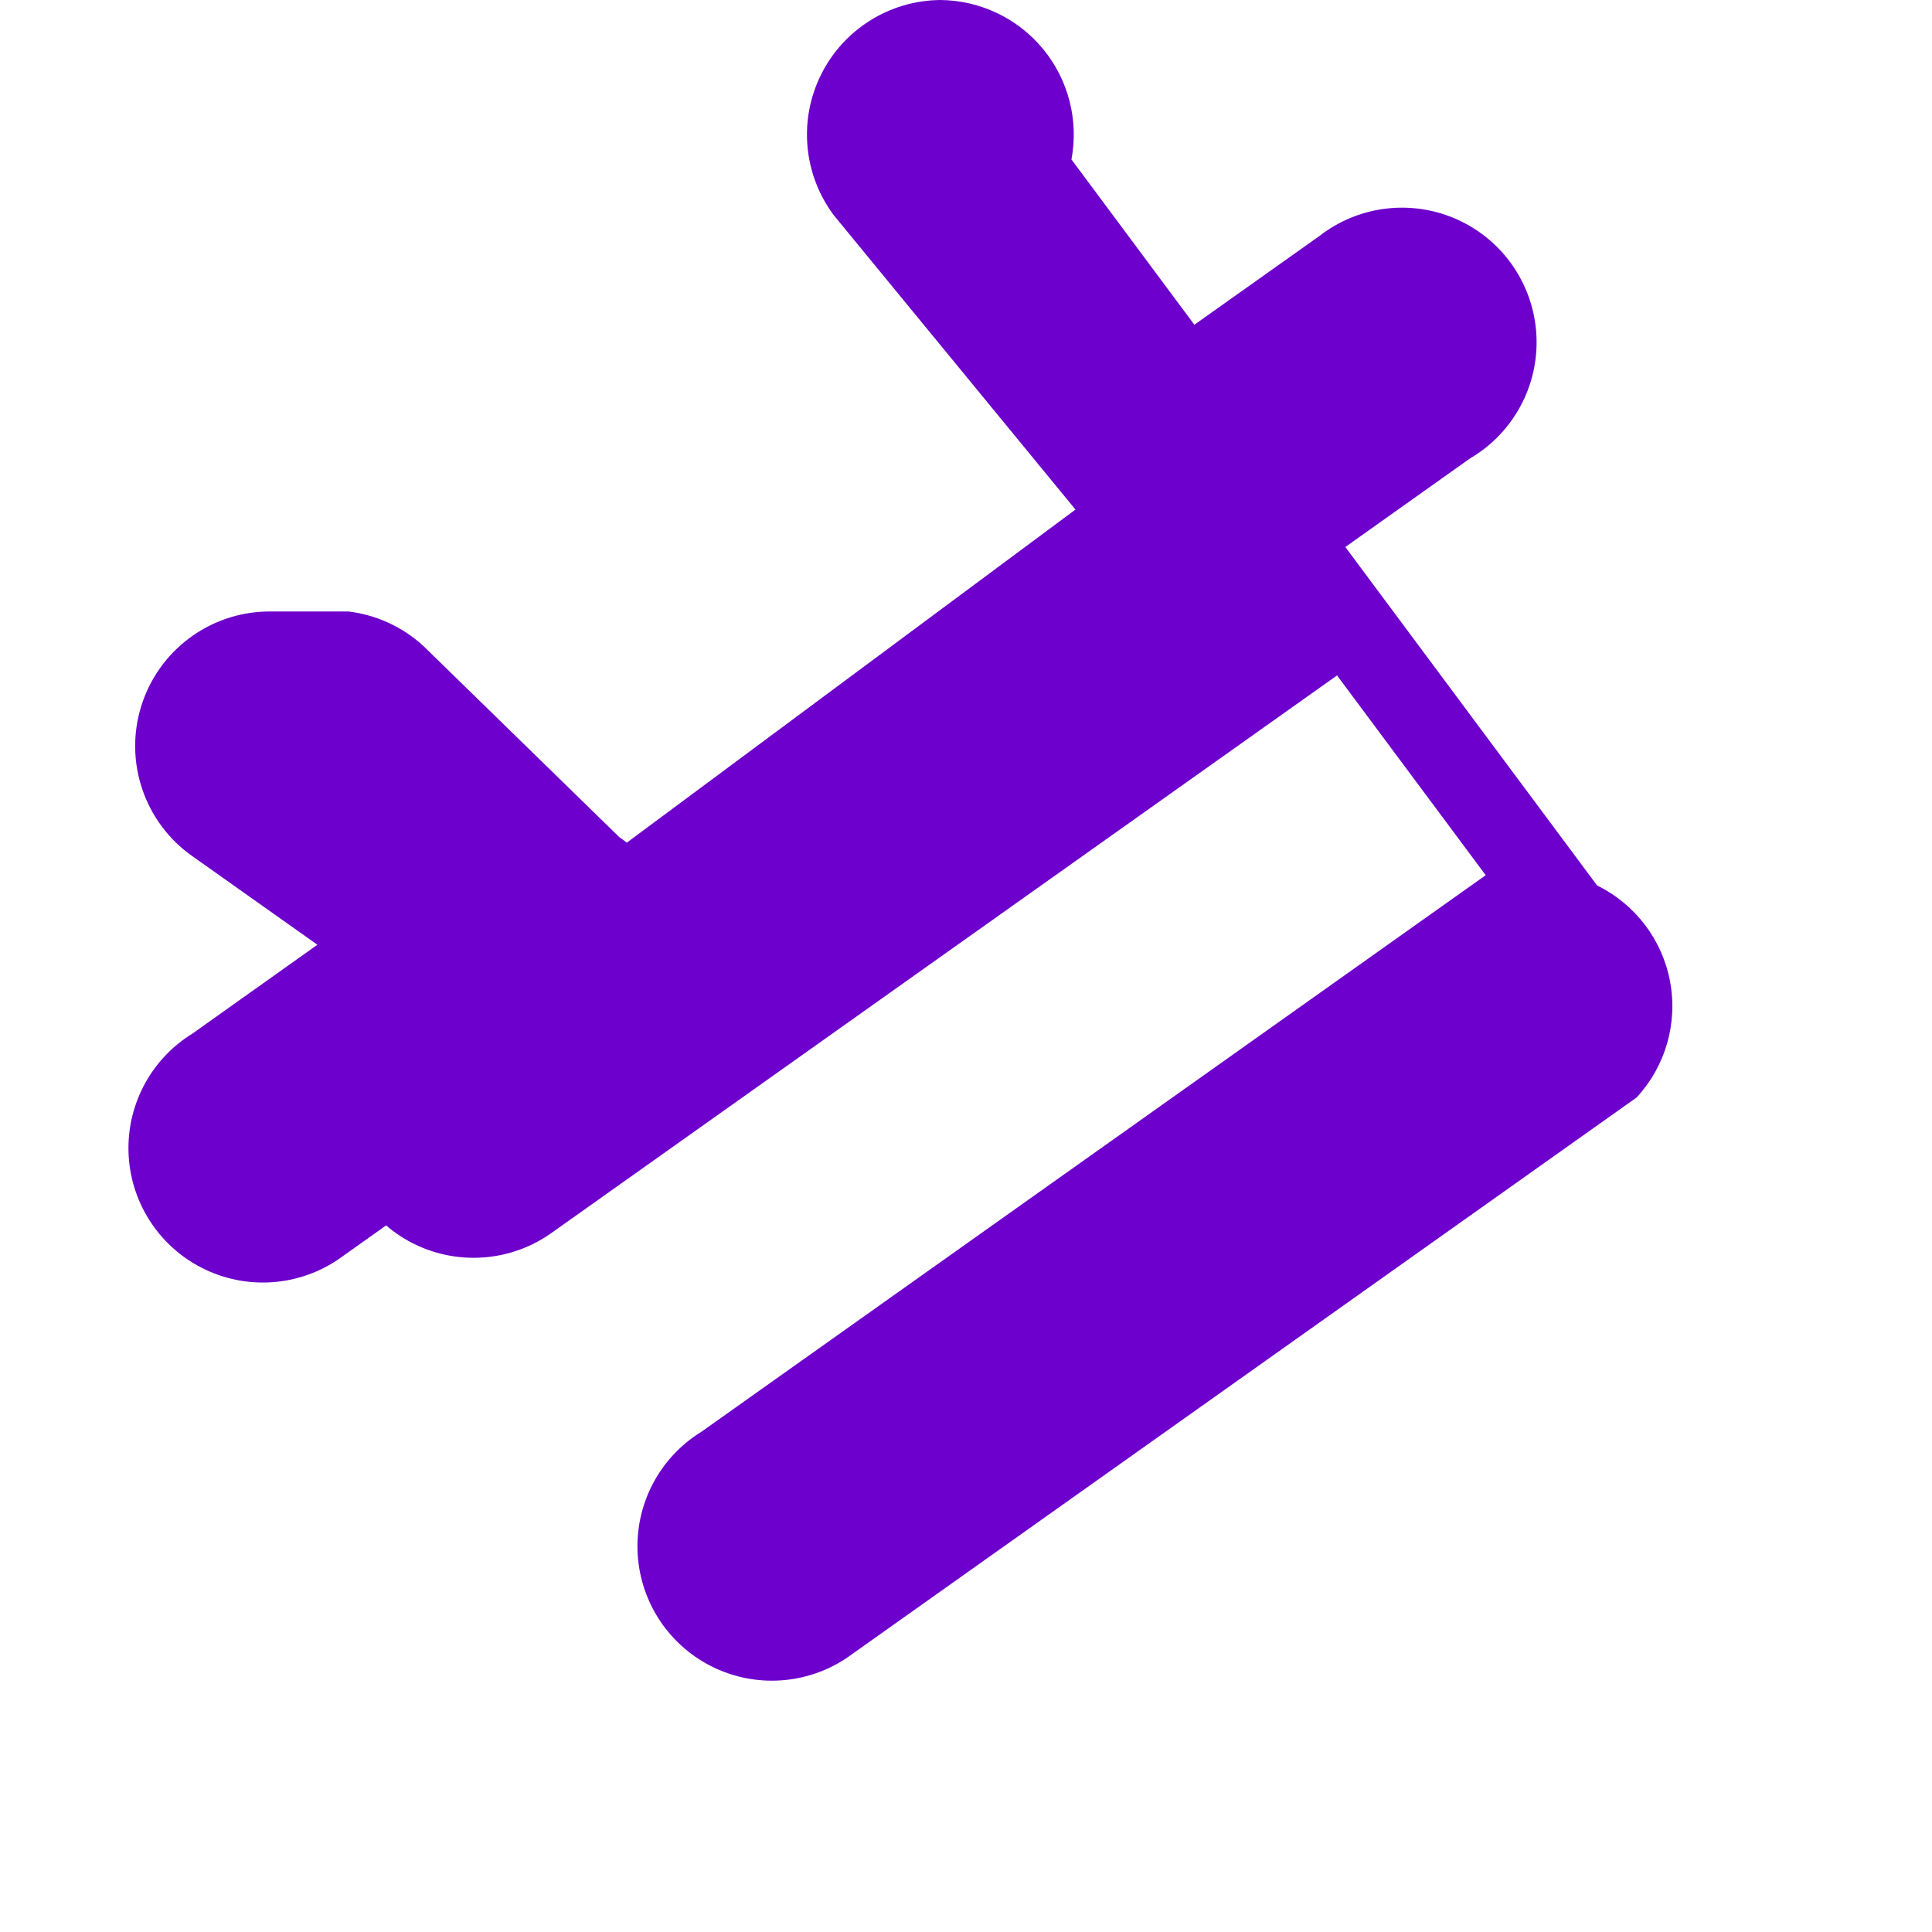
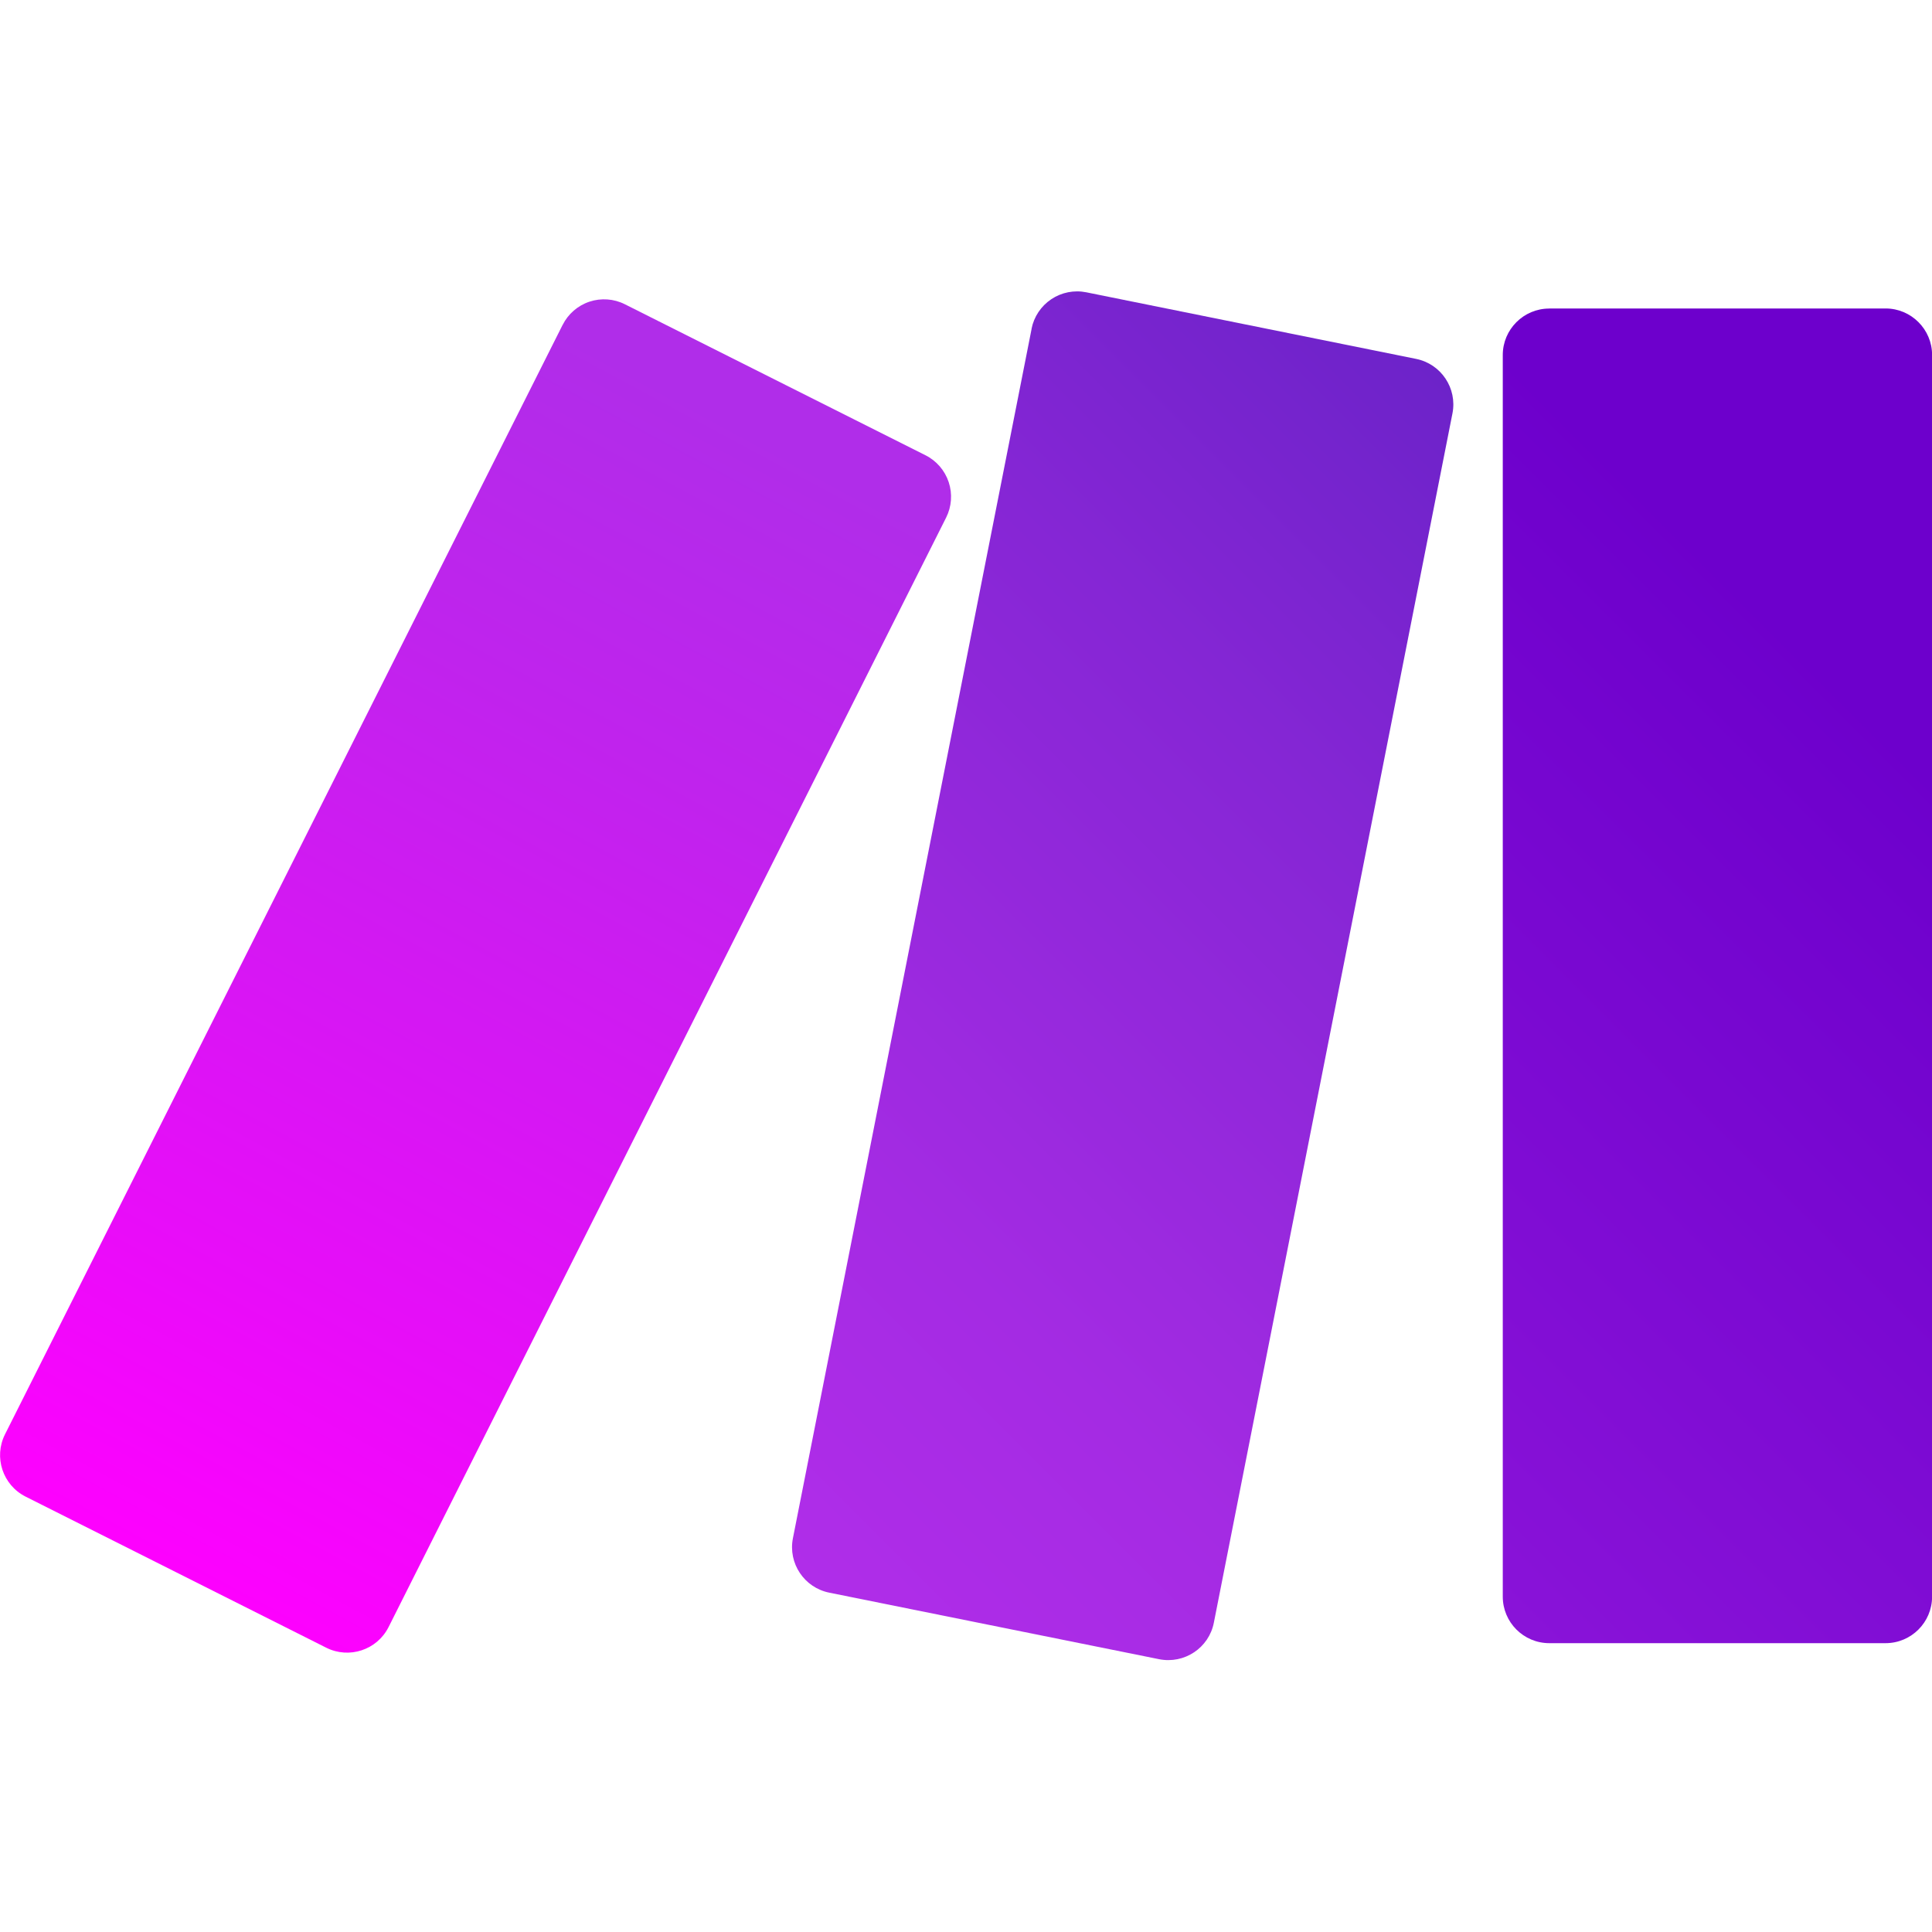
- <svg xmlns="http://www.w3.org/2000/svg" role="img" viewBox="0 0 24 24" fill="#6D00CC">
-   <path d="M11.678 0a1.672 1.672 0 0 0-1.32 2.674L13.36 6.33 4.99 12.544a1.67 1.67 0 1 0 1.875 2.762l9.742-6.914.002-.002 1.847 2.482-9.743 6.914a1.67 1.67 0 1 0 1.875 2.76l9.743-6.913A1.67 1.67 0 0 0 19.84 11l-3.128-4.205 1.55-1.101a1.672 1.672 0 1 0-1.875-2.76l-1.55 1.1-1.527-2.053A1.672 1.672 0 0 0 11.678 0zm-8.35 7.596a1.672 1.672 0 0 0-.938 3.04l1.553 1.1-1.553 1.104a1.67 1.67 0 1 0 1.875 2.76l3.43-2.437a1.67 1.67 0 0 0 0-2.762L5.265 8.03a1.672 1.672 0 0 0-.937-.434z" />
+ <svg xmlns="http://www.w3.org/2000/svg" height="1em" style="flex:none;line-height:1" viewBox="0 0 24 24" width="1em">
+   <path d="M6.989 4.036L.062 17.818a.577.577 0 00.257.774l3.733 1.876a.577.577 0 00.775-.256L11.753 6.43a.577.577 0 00-.257-.775L7.763 3.78a.575.575 0 00-.774.257z" fill="url(#lobe-icons-make-fill-0)" />
+   <path d="M19.245 3.832h4.179c.318 0 .577.26.577.577v15.425a.578.578 0 01-.577.578h-4.179a.578.578 0 01-.577-.578V4.41c0-.318.259-.577.577-.577z" fill="url(#lobe-icons-make-fill-1)" />
+   <path d="M12.815 4.085L9.85 19.108a.576.576 0 00.453.677l4.095.826c.314.063.62-.14.681-.454l2.964-15.022a.577.577 0 00-.453-.677l-4.096-.827a.577.577 0 00-.68.454z" fill="url(#lobe-icons-make-fill-2)" />
+   <defs>
+     <linearGradient gradientUnits="userSpaceOnUse" id="lobe-icons-make-fill-0" x1="1.5" x2="12" y1="19.5" y2="0">
+       <stop stop-color="#F0F" />
+       <stop offset=".17" stop-color="#E90CF9" />
+       <stop offset=".54" stop-color="#C023ED" />
+       <stop offset=".73" stop-color="#B02DE9" />
+       <stop offset="1" stop-color="#B02DE9" />
+     </linearGradient>
+     <linearGradient gradientUnits="userSpaceOnUse" id="lobe-icons-make-fill-1" x1="0" x2="24" y1="24" y2="0">
+       <stop stop-color="#B02DE9" />
+       <stop offset=".02" stop-color="#B02DE9" />
+       <stop offset=".8" stop-color="#6D00CC" />
+       <stop offset="1" stop-color="#6D00CC" />
+     </linearGradient>
+     <linearGradient gradientUnits="userSpaceOnUse" id="lobe-icons-make-fill-2" x1="0" x2="24" y1="24" y2="0">
+       <stop stop-color="#F0F" />
+       <stop offset=".02" stop-color="#F0F" />
+       <stop offset=".09" stop-color="#E90CF9" />
+       <stop offset=".23" stop-color="#C023ED" />
+       <stop offset=".3" stop-color="#B02DE9" />
+       <stop offset=".42" stop-color="#A42BE3" />
+       <stop offset=".63" stop-color="#8626D5" />
+       <stop offset=".85" stop-color="#6021C3" />
+       <stop offset="1" stop-color="#6021C3" />
+     </linearGradient>
+   </defs>
</svg>
